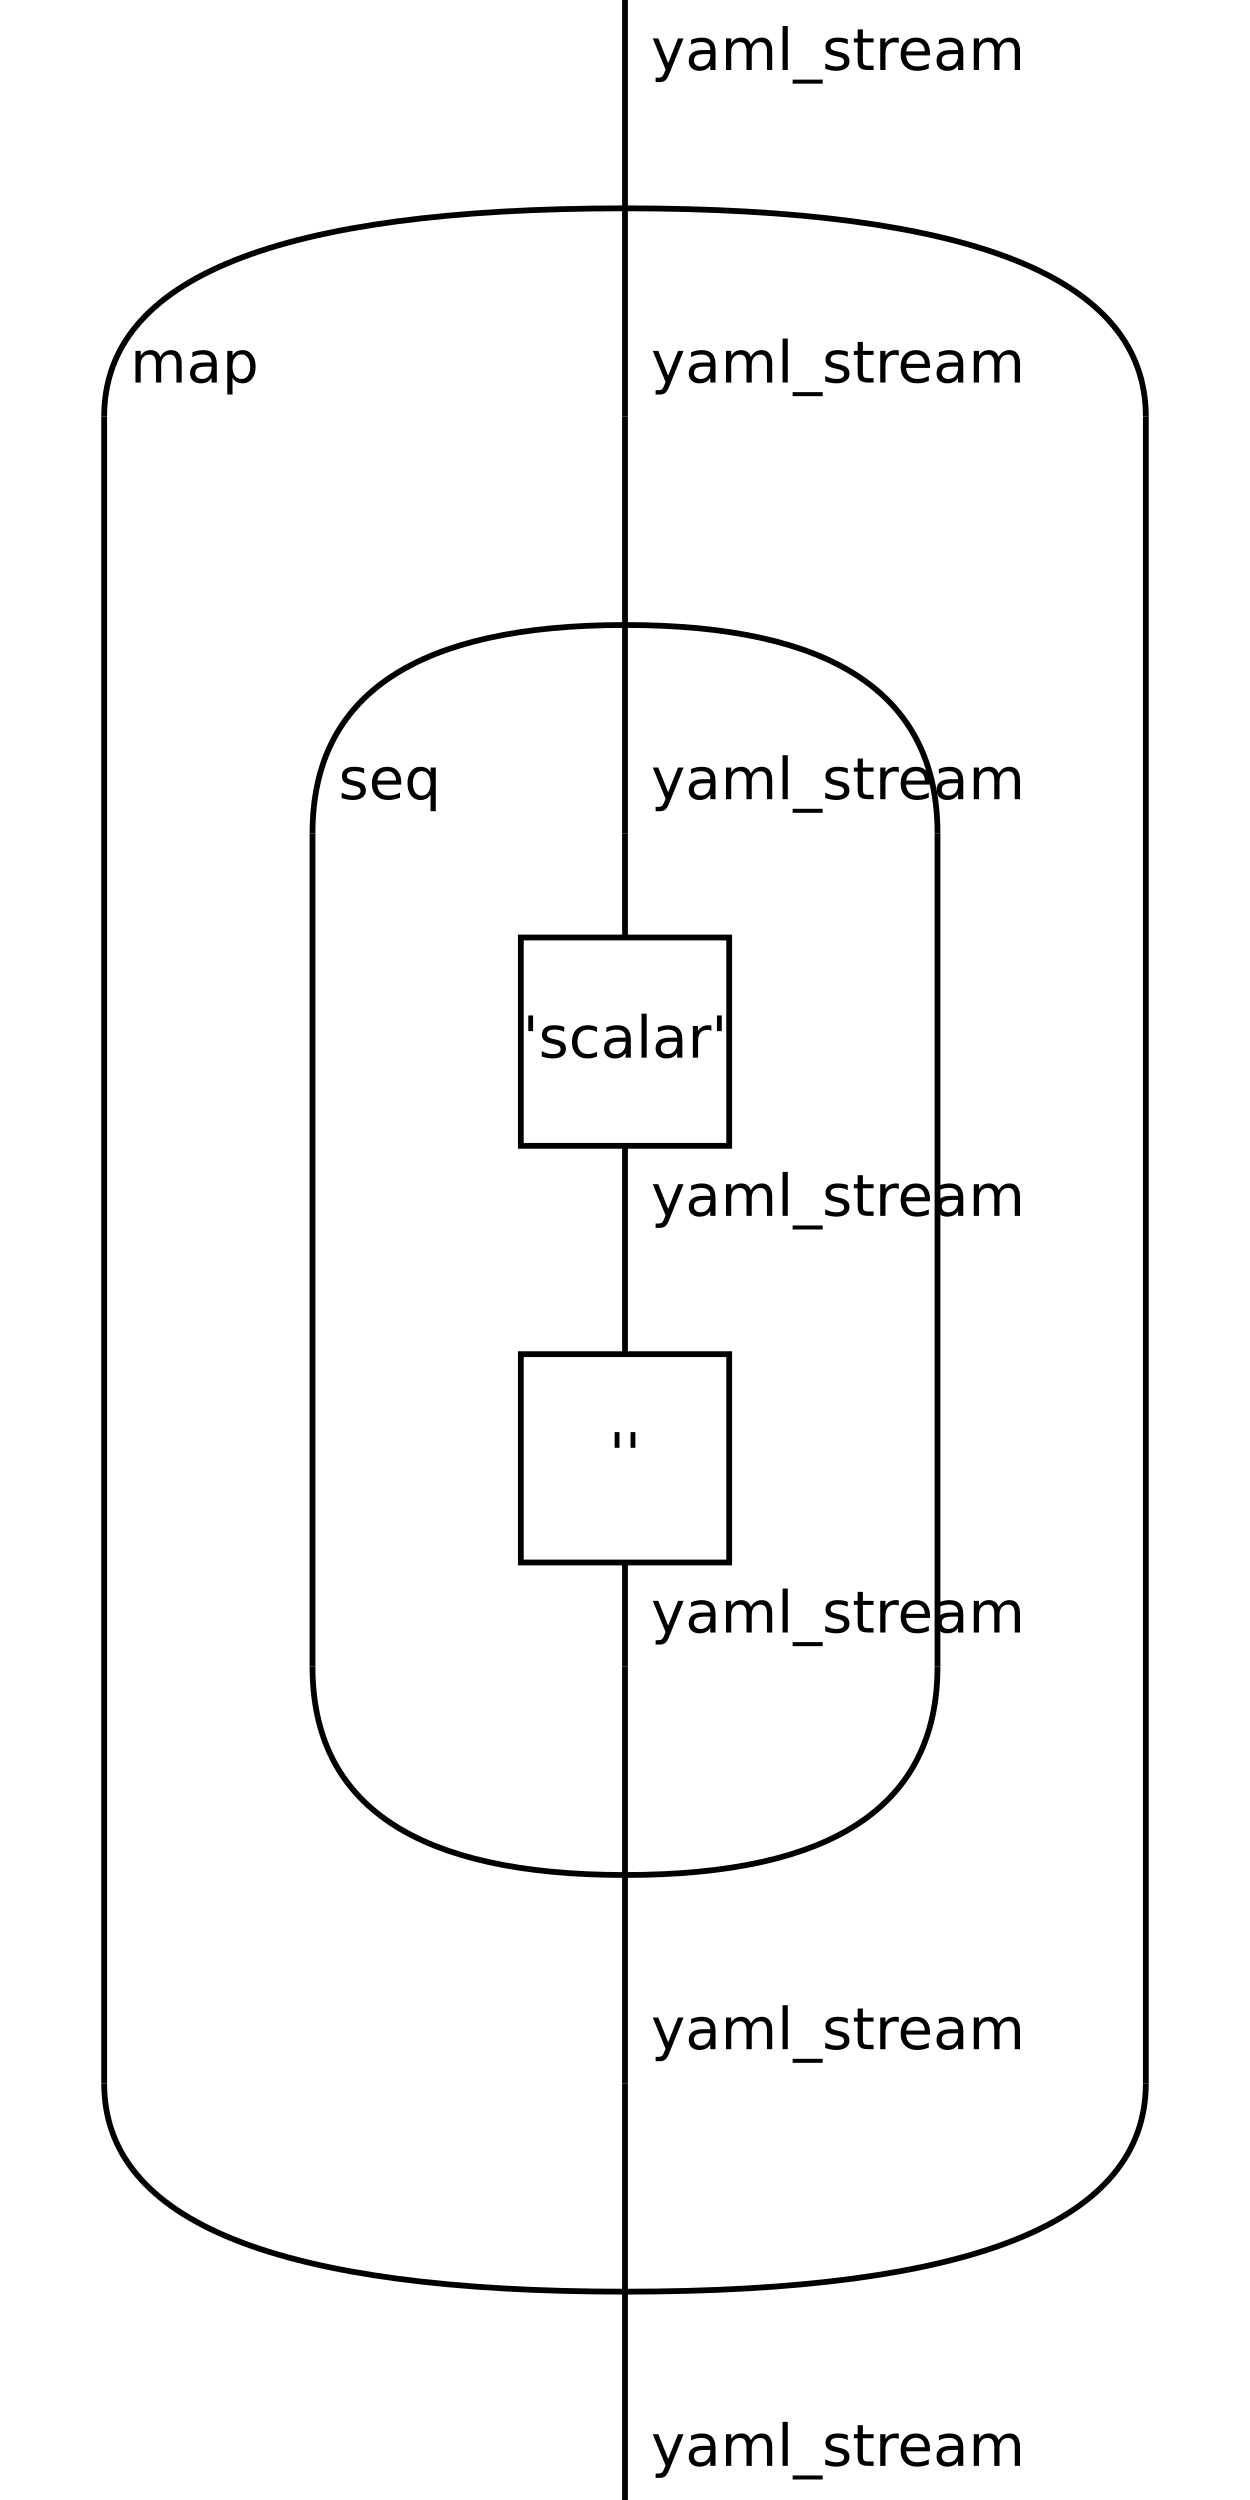
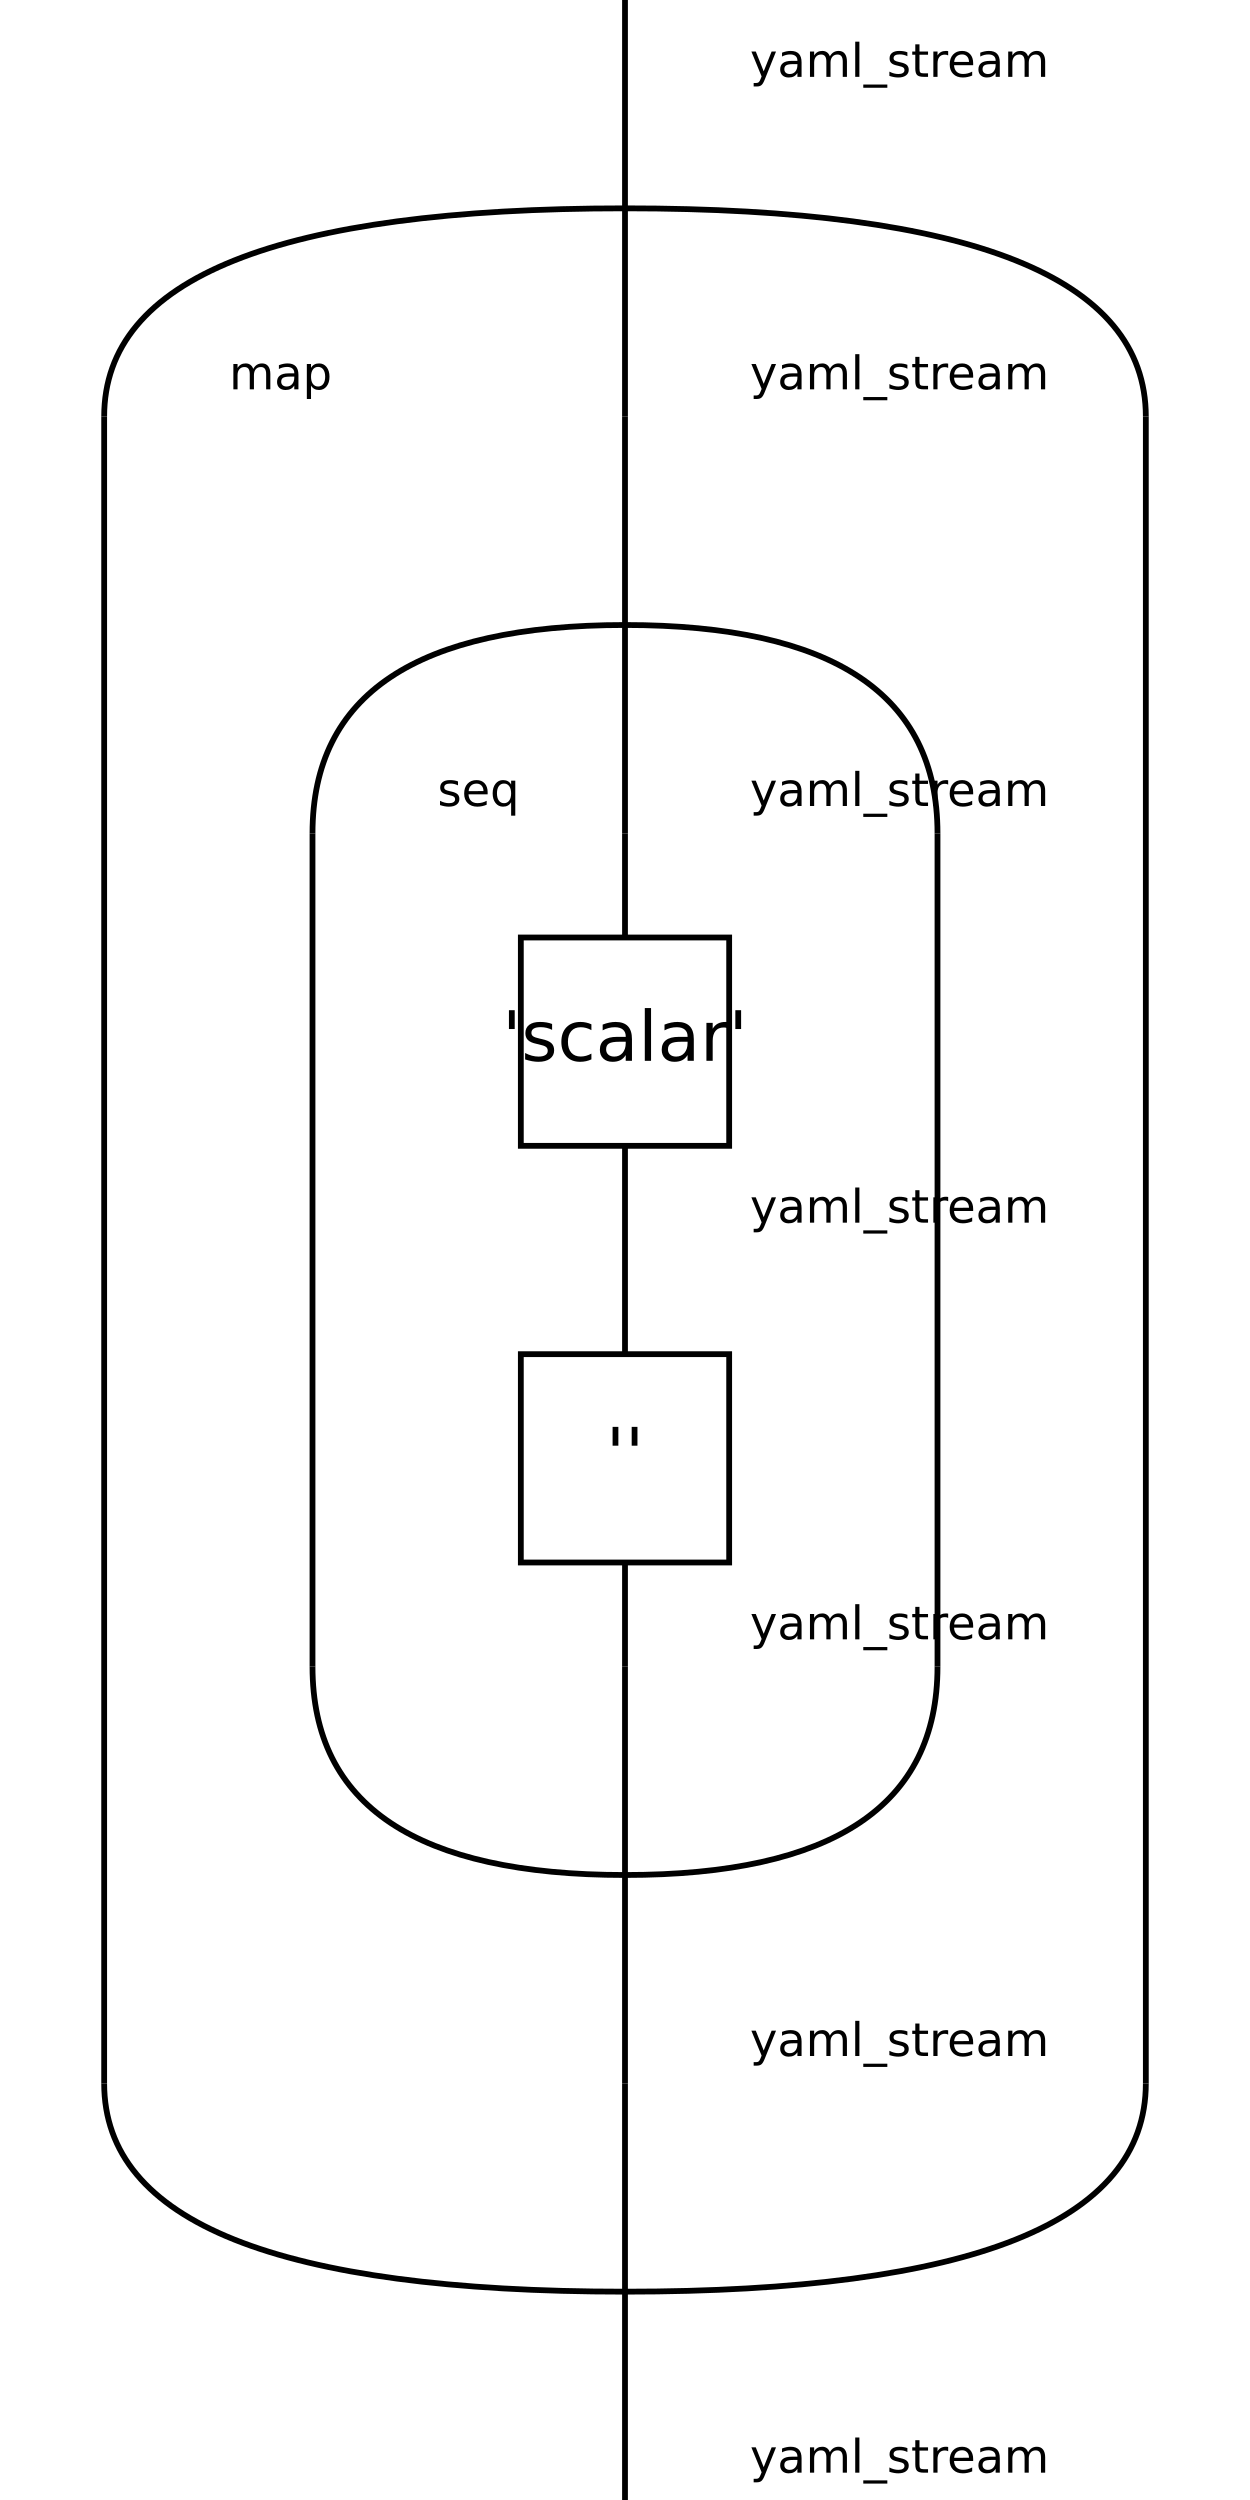
<svg xmlns="http://www.w3.org/2000/svg" xmlns:xlink="http://www.w3.org/1999/xlink" width="216pt" height="432pt" viewBox="0 0 216 432" version="1.1">
  <defs>
    <style type="text/css">*{stroke-linejoin: round; stroke-linecap: butt}</style>
  </defs>
  <g id="figure_1">
    <g id="patch_1">
      <path d="M 0 432  L 216 432  L 216 0  L 0 0  z " style="fill: #ffffff" />
    </g>
    <g id="axes_1">
      <g id="patch_2">
-         <path d="M 0 432  L 216 432  L 216 0  L 0 0  z " clip-path="url(#p1347787d39)" style="fill: #ffffff; stroke: #ffffff; stroke-linejoin: miter" />
+         <path d="M 0 432  L 216 432  L 216 0  L 0 0  z " clip-path="url(#SVG_ID)" style="fill: #ffffff; stroke: #ffffff; stroke-linejoin: miter" />
      </g>
      <g id="patch_3">
-         <path d="M 108 36  Q 18 36 18 72  " clip-path="url(#p1347787d39)" style="fill: none; stroke: #000000; stroke-linejoin: miter" />
+         <path d="M 108 36  Q 18 36 18 72  " clip-path="url(#SVG_ID)" style="fill: none; stroke: #000000; stroke-linejoin: miter" />
      </g>
      <g id="patch_4">
-         <path d="M 108 36  Q 198 36 198 72  " clip-path="url(#p1347787d39)" style="fill: none; stroke: #000000; stroke-linejoin: miter" />
+         <path d="M 108 36  Q 198 36 198 72  " clip-path="url(#SVG_ID)" style="fill: none; stroke: #000000; stroke-linejoin: miter" />
      </g>
      <g id="patch_5">
-         <path d="M 108 0  Q 108 72 108 72  " clip-path="url(#p1347787d39)" style="fill: none; stroke: #000000; stroke-linejoin: miter" />
+         <path d="M 108 0  Q 108 72 108 72  " clip-path="url(#SVG_ID)" style="fill: none; stroke: #000000; stroke-linejoin: miter" />
      </g>
      <g id="patch_6">
-         <path d="M 18 72  Q 18 360 18 360  " clip-path="url(#p1347787d39)" style="fill: none; stroke: #000000; stroke-linejoin: miter" />
+         <path d="M 18 72  Q 18 360 18 360  " clip-path="url(#SVG_ID)" style="fill: none; stroke: #000000; stroke-linejoin: miter" />
      </g>
      <g id="patch_7">
-         <path d="M 198 72  Q 198 360 198 360  " clip-path="url(#p1347787d39)" style="fill: none; stroke: #000000; stroke-linejoin: miter" />
+         <path d="M 198 72  Q 198 360 198 360  " clip-path="url(#SVG_ID)" style="fill: none; stroke: #000000; stroke-linejoin: miter" />
      </g>
      <g id="patch_8">
-         <path d="M 108 108  Q 54 108 54 144  " clip-path="url(#p1347787d39)" style="fill: none; stroke: #000000; stroke-linejoin: miter" />
+         <path d="M 108 108  Q 54 108 54 144  " clip-path="url(#SVG_ID)" style="fill: none; stroke: #000000; stroke-linejoin: miter" />
      </g>
      <g id="patch_9">
-         <path d="M 108 108  Q 162 108 162 144  " clip-path="url(#p1347787d39)" style="fill: none; stroke: #000000; stroke-linejoin: miter" />
+         <path d="M 108 108  Q 162 108 162 144  " clip-path="url(#SVG_ID)" style="fill: none; stroke: #000000; stroke-linejoin: miter" />
      </g>
      <g id="patch_10">
-         <path d="M 108 72  Q 108 144 108 144  " clip-path="url(#p1347787d39)" style="fill: none; stroke: #000000; stroke-linejoin: miter" />
+         <path d="M 108 72  Q 108 144 108 144  " clip-path="url(#SVG_ID)" style="fill: none; stroke: #000000; stroke-linejoin: miter" />
      </g>
      <g id="patch_11">
-         <path d="M 54 144  Q 54 288 54 288  " clip-path="url(#p1347787d39)" style="fill: none; stroke: #000000; stroke-linejoin: miter" />
+         <path d="M 54 144  Q 54 288 54 288  " clip-path="url(#SVG_ID)" style="fill: none; stroke: #000000; stroke-linejoin: miter" />
      </g>
      <g id="patch_12">
-         <path d="M 108 144  Q 108 162 108 162  " clip-path="url(#p1347787d39)" style="fill: none; stroke: #000000; stroke-linejoin: miter" />
+         <path d="M 108 144  Q 108 162 108 162  " clip-path="url(#SVG_ID)" style="fill: none; stroke: #000000; stroke-linejoin: miter" />
      </g>
      <g id="patch_13">
-         <path d="M 162 144  Q 162 288 162 288  " clip-path="url(#p1347787d39)" style="fill: none; stroke: #000000; stroke-linejoin: miter" />
+         <path d="M 162 144  Q 162 288 162 288  " clip-path="url(#SVG_ID)" style="fill: none; stroke: #000000; stroke-linejoin: miter" />
      </g>
      <g id="patch_14">
-         <path d="M 108 198  Q 108 234 108 234  " clip-path="url(#p1347787d39)" style="fill: none; stroke: #000000; stroke-linejoin: miter" />
+         <path d="M 108 198  Q 108 234 108 234  " clip-path="url(#SVG_ID)" style="fill: none; stroke: #000000; stroke-linejoin: miter" />
      </g>
      <g id="patch_15">
-         <path d="M 108 270  Q 108 288 108 288  " clip-path="url(#p1347787d39)" style="fill: none; stroke: #000000; stroke-linejoin: miter" />
+         <path d="M 108 270  Q 108 288 108 288  " clip-path="url(#SVG_ID)" style="fill: none; stroke: #000000; stroke-linejoin: miter" />
      </g>
      <g id="patch_16">
-         <path d="M 54 288  Q 54 324 108 324  " clip-path="url(#p1347787d39)" style="fill: none; stroke: #000000; stroke-linejoin: miter" />
+         <path d="M 54 288  Q 54 324 108 324  " clip-path="url(#SVG_ID)" style="fill: none; stroke: #000000; stroke-linejoin: miter" />
      </g>
      <g id="patch_17">
-         <path d="M 108 288  Q 108 360 108 360  " clip-path="url(#p1347787d39)" style="fill: none; stroke: #000000; stroke-linejoin: miter" />
+         <path d="M 108 288  Q 108 360 108 360  " clip-path="url(#SVG_ID)" style="fill: none; stroke: #000000; stroke-linejoin: miter" />
      </g>
      <g id="patch_18">
-         <path d="M 162 288  Q 162 324 108 324  " clip-path="url(#p1347787d39)" style="fill: none; stroke: #000000; stroke-linejoin: miter" />
+         <path d="M 162 288  Q 162 324 108 324  " clip-path="url(#SVG_ID)" style="fill: none; stroke: #000000; stroke-linejoin: miter" />
      </g>
      <g id="patch_19">
-         <path d="M 18 360  Q 18 396 108 396  " clip-path="url(#p1347787d39)" style="fill: none; stroke: #000000; stroke-linejoin: miter" />
+         <path d="M 18 360  Q 18 396 108 396  " clip-path="url(#SVG_ID)" style="fill: none; stroke: #000000; stroke-linejoin: miter" />
      </g>
      <g id="patch_20">
-         <path d="M 108 360  Q 108 432 108 432  " clip-path="url(#p1347787d39)" style="fill: none; stroke: #000000; stroke-linejoin: miter" />
+         <path d="M 108 360  Q 108 432 108 432  " clip-path="url(#SVG_ID)" style="fill: none; stroke: #000000; stroke-linejoin: miter" />
      </g>
      <g id="patch_21">
-         <path d="M 198 360  Q 198 396 108 396  " clip-path="url(#p1347787d39)" style="fill: none; stroke: #000000; stroke-linejoin: miter" />
+         <path d="M 198 360  Q 198 396 108 396  " clip-path="url(#SVG_ID)" style="fill: none; stroke: #000000; stroke-linejoin: miter" />
      </g>
      <g id="patch_22">
-         <path d="M 90 198  L 90 162  L 126 162  L 126 198  z " clip-path="url(#p1347787d39)" style="fill: #ffffff; stroke: #000000; stroke-linejoin: miter" />
+         <path d="M 90 198  L 90 162  L 126 162  L 126 198  z " clip-path="url(#SVG_ID)" style="fill: #ffffff; stroke: #000000; stroke-linejoin: miter" />
      </g>
      <g id="patch_23">
-         <path d="M 90 270  L 90 234  L 126 234  L 126 270  z " clip-path="url(#p1347787d39)" style="fill: #ffffff; stroke: #000000; stroke-linejoin: miter" />
+         <path d="M 90 270  L 90 234  L 126 234  L 126 270  z " clip-path="url(#SVG_ID)" style="fill: #ffffff; stroke: #000000; stroke-linejoin: miter" />
      </g>
      <g id="text_1">
-         <g transform="translate(112.5 12.09844) scale(0.1 -0.1)">
+         <g transform="translate(129.6 13.27875) scale(0.08 -0.08)">
          <defs>
            <path id="DejaVuSans-79" d="M 2059 -325  Q 1816 -950 1584 -1140  Q 1353 -1331 966 -1331  L 506 -1331  L 506 -850  L 844 -850  Q 1081 -850 1212 -737  Q 1344 -625 1503 -206  L 1606 56  L 191 3500  L 800 3500  L 1894 763  L 2988 3500  L 3597 3500  L 2059 -325  z " transform="scale(0.015625)" />
            <path id="DejaVuSans-61" d="M 2194 1759  Q 1497 1759 1228 1600  Q 959 1441 959 1056  Q 959 750 1161 570  Q 1363 391 1709 391  Q 2188 391 2477 730  Q 2766 1069 2766 1631  L 2766 1759  L 2194 1759  z M 3341 1997  L 3341 0  L 2766 0  L 2766 531  Q 2569 213 2275 61  Q 1981 -91 1556 -91  Q 1019 -91 701 211  Q 384 513 384 1019  Q 384 1609 779 1909  Q 1175 2209 1959 2209  L 2766 2209  L 2766 2266  Q 2766 2663 2505 2880  Q 2244 3097 1772 3097  Q 1472 3097 1187 3025  Q 903 2953 641 2809  L 641 3341  Q 956 3463 1253 3523  Q 1550 3584 1831 3584  Q 2591 3584 2966 3190  Q 3341 2797 3341 1997  z " transform="scale(0.015625)" />
            <path id="DejaVuSans-6d" d="M 3328 2828  Q 3544 3216 3844 3400  Q 4144 3584 4550 3584  Q 5097 3584 5394 3201  Q 5691 2819 5691 2113  L 5691 0  L 5113 0  L 5113 2094  Q 5113 2597 4934 2840  Q 4756 3084 4391 3084  Q 3944 3084 3684 2787  Q 3425 2491 3425 1978  L 3425 0  L 2847 0  L 2847 2094  Q 2847 2600 2669 2842  Q 2491 3084 2119 3084  Q 1678 3084 1418 2786  Q 1159 2488 1159 1978  L 1159 0  L 581 0  L 581 3500  L 1159 3500  L 1159 2956  Q 1356 3278 1631 3431  Q 1906 3584 2284 3584  Q 2666 3584 2933 3390  Q 3200 3197 3328 2828  z " transform="scale(0.015625)" />
            <path id="DejaVuSans-6c" d="M 603 4863  L 1178 4863  L 1178 0  L 603 0  L 603 4863  z " transform="scale(0.015625)" />
            <path id="DejaVuSans-5f" d="M 3263 -1063  L 3263 -1509  L -63 -1509  L -63 -1063  L 3263 -1063  z " transform="scale(0.015625)" />
            <path id="DejaVuSans-73" d="M 2834 3397  L 2834 2853  Q 2591 2978 2328 3040  Q 2066 3103 1784 3103  Q 1356 3103 1142 2972  Q 928 2841 928 2578  Q 928 2378 1081 2264  Q 1234 2150 1697 2047  L 1894 2003  Q 2506 1872 2764 1633  Q 3022 1394 3022 966  Q 3022 478 2636 193  Q 2250 -91 1575 -91  Q 1294 -91 989 -36  Q 684 19 347 128  L 347 722  Q 666 556 975 473  Q 1284 391 1588 391  Q 1994 391 2212 530  Q 2431 669 2431 922  Q 2431 1156 2273 1281  Q 2116 1406 1581 1522  L 1381 1569  Q 847 1681 609 1914  Q 372 2147 372 2553  Q 372 3047 722 3315  Q 1072 3584 1716 3584  Q 2034 3584 2315 3537  Q 2597 3491 2834 3397  z " transform="scale(0.015625)" />
            <path id="DejaVuSans-74" d="M 1172 4494  L 1172 3500  L 2356 3500  L 2356 3053  L 1172 3053  L 1172 1153  Q 1172 725 1289 603  Q 1406 481 1766 481  L 2356 481  L 2356 0  L 1766 0  Q 1100 0 847 248  Q 594 497 594 1153  L 594 3053  L 172 3053  L 172 3500  L 594 3500  L 594 4494  L 1172 4494  z " transform="scale(0.015625)" />
            <path id="DejaVuSans-72" d="M 2631 2963  Q 2534 3019 2420 3045  Q 2306 3072 2169 3072  Q 1681 3072 1420 2755  Q 1159 2438 1159 1844  L 1159 0  L 581 0  L 581 3500  L 1159 3500  L 1159 2956  Q 1341 3275 1631 3429  Q 1922 3584 2338 3584  Q 2397 3584 2469 3576  Q 2541 3569 2628 3553  L 2631 2963  z " transform="scale(0.015625)" />
            <path id="DejaVuSans-65" d="M 3597 1894  L 3597 1613  L 953 1613  Q 991 1019 1311 708  Q 1631 397 2203 397  Q 2534 397 2845 478  Q 3156 559 3463 722  L 3463 178  Q 3153 47 2828 -22  Q 2503 -91 2169 -91  Q 1331 -91 842 396  Q 353 884 353 1716  Q 353 2575 817 3079  Q 1281 3584 2069 3584  Q 2775 3584 3186 3129  Q 3597 2675 3597 1894  z M 3022 2063  Q 3016 2534 2758 2815  Q 2500 3097 2075 3097  Q 1594 3097 1305 2825  Q 1016 2553 972 2059  L 3022 2063  z " transform="scale(0.015625)" />
          </defs>
          <use xlink:href="#DejaVuSans-79" />
          <use xlink:href="#DejaVuSans-61" transform="translate(59.17969 0)" />
          <use xlink:href="#DejaVuSans-6d" transform="translate(120.459 0)" />
          <use xlink:href="#DejaVuSans-6c" transform="translate(217.8711 0)" />
          <use xlink:href="#DejaVuSans-5f" transform="translate(245.6543 0)" />
          <use xlink:href="#DejaVuSans-73" transform="translate(295.6543 0)" />
          <use xlink:href="#DejaVuSans-74" transform="translate(347.7539 0)" />
          <use xlink:href="#DejaVuSans-72" transform="translate(386.9629 0)" />
          <use xlink:href="#DejaVuSans-65" transform="translate(425.8262 0)" />
          <use xlink:href="#DejaVuSans-61" transform="translate(487.3496 0)" />
          <use xlink:href="#DejaVuSans-6d" transform="translate(548.6289 0)" />
        </g>
      </g>
      <g id="text_2">
-         <g transform="translate(22.5 66.09844) scale(0.1 -0.1)">
+         <g transform="translate(39.6 67.27875) scale(0.08 -0.08)">
          <defs>
            <path id="DejaVuSans-70" d="M 1159 525  L 1159 -1331  L 581 -1331  L 581 3500  L 1159 3500  L 1159 2969  Q 1341 3281 1617 3432  Q 1894 3584 2278 3584  Q 2916 3584 3314 3078  Q 3713 2572 3713 1747  Q 3713 922 3314 415  Q 2916 -91 2278 -91  Q 1894 -91 1617 61  Q 1341 213 1159 525  z M 3116 1747  Q 3116 2381 2855 2742  Q 2594 3103 2138 3103  Q 1681 3103 1420 2742  Q 1159 2381 1159 1747  Q 1159 1113 1420 752  Q 1681 391 2138 391  Q 2594 391 2855 752  Q 3116 1113 3116 1747  z " transform="scale(0.015625)" />
          </defs>
          <use xlink:href="#DejaVuSans-6d" />
          <use xlink:href="#DejaVuSans-61" transform="translate(97.41211 0)" />
          <use xlink:href="#DejaVuSans-70" transform="translate(158.6914 0)" />
        </g>
      </g>
      <g id="text_3">
-         <g transform="translate(112.5 66.09844) scale(0.1 -0.1)">
+         <g transform="translate(129.6 67.27875) scale(0.08 -0.08)">
          <use xlink:href="#DejaVuSans-79" />
          <use xlink:href="#DejaVuSans-61" transform="translate(59.17969 0)" />
          <use xlink:href="#DejaVuSans-6d" transform="translate(120.459 0)" />
          <use xlink:href="#DejaVuSans-6c" transform="translate(217.8711 0)" />
          <use xlink:href="#DejaVuSans-5f" transform="translate(245.6543 0)" />
          <use xlink:href="#DejaVuSans-73" transform="translate(295.6543 0)" />
          <use xlink:href="#DejaVuSans-74" transform="translate(347.7539 0)" />
          <use xlink:href="#DejaVuSans-72" transform="translate(386.9629 0)" />
          <use xlink:href="#DejaVuSans-65" transform="translate(425.8262 0)" />
          <use xlink:href="#DejaVuSans-61" transform="translate(487.3496 0)" />
          <use xlink:href="#DejaVuSans-6d" transform="translate(548.6289 0)" />
        </g>
      </g>
      <g id="text_4">
-         <g transform="translate(58.5 138.0984) scale(0.1 -0.1)">
+         <g transform="translate(75.6 139.2788) scale(0.08 -0.08)">
          <defs>
            <path id="DejaVuSans-71" d="M 947 1747  Q 947 1113 1208 752  Q 1469 391 1925 391  Q 2381 391 2643 752  Q 2906 1113 2906 1747  Q 2906 2381 2643 2742  Q 2381 3103 1925 3103  Q 1469 3103 1208 2742  Q 947 2381 947 1747  z M 2906 525  Q 2725 213 2448 61  Q 2172 -91 1784 -91  Q 1150 -91 751 415  Q 353 922 353 1747  Q 353 2572 751 3078  Q 1150 3584 1784 3584  Q 2172 3584 2448 3432  Q 2725 3281 2906 2969  L 2906 3500  L 3481 3500  L 3481 -1331  L 2906 -1331  L 2906 525  z " transform="scale(0.015625)" />
          </defs>
          <use xlink:href="#DejaVuSans-73" />
          <use xlink:href="#DejaVuSans-65" transform="translate(52.09961 0)" />
          <use xlink:href="#DejaVuSans-71" transform="translate(113.623 0)" />
        </g>
      </g>
      <g id="text_5">
-         <g transform="translate(112.5 138.0984) scale(0.1 -0.1)">
+         <g transform="translate(129.6 139.2788) scale(0.08 -0.08)">
          <use xlink:href="#DejaVuSans-79" />
          <use xlink:href="#DejaVuSans-61" transform="translate(59.17969 0)" />
          <use xlink:href="#DejaVuSans-6d" transform="translate(120.459 0)" />
          <use xlink:href="#DejaVuSans-6c" transform="translate(217.8711 0)" />
          <use xlink:href="#DejaVuSans-5f" transform="translate(245.6543 0)" />
          <use xlink:href="#DejaVuSans-73" transform="translate(295.6543 0)" />
          <use xlink:href="#DejaVuSans-74" transform="translate(347.7539 0)" />
          <use xlink:href="#DejaVuSans-72" transform="translate(386.9629 0)" />
          <use xlink:href="#DejaVuSans-65" transform="translate(425.8262 0)" />
          <use xlink:href="#DejaVuSans-61" transform="translate(487.3496 0)" />
          <use xlink:href="#DejaVuSans-6d" transform="translate(548.6289 0)" />
        </g>
      </g>
      <g id="text_6">
-         <g transform="translate(112.5 210.0984) scale(0.1 -0.1)">
+         <g transform="translate(129.6 211.2788) scale(0.08 -0.08)">
          <use xlink:href="#DejaVuSans-79" />
          <use xlink:href="#DejaVuSans-61" transform="translate(59.17969 0)" />
          <use xlink:href="#DejaVuSans-6d" transform="translate(120.459 0)" />
          <use xlink:href="#DejaVuSans-6c" transform="translate(217.8711 0)" />
          <use xlink:href="#DejaVuSans-5f" transform="translate(245.6543 0)" />
          <use xlink:href="#DejaVuSans-73" transform="translate(295.6543 0)" />
          <use xlink:href="#DejaVuSans-74" transform="translate(347.7539 0)" />
          <use xlink:href="#DejaVuSans-72" transform="translate(386.9629 0)" />
          <use xlink:href="#DejaVuSans-65" transform="translate(425.8262 0)" />
          <use xlink:href="#DejaVuSans-61" transform="translate(487.3496 0)" />
          <use xlink:href="#DejaVuSans-6d" transform="translate(548.6289 0)" />
        </g>
      </g>
      <g id="text_7">
-         <g transform="translate(112.5 282.0984) scale(0.1 -0.1)">
+         <g transform="translate(129.6 283.2788) scale(0.08 -0.08)">
          <use xlink:href="#DejaVuSans-79" />
          <use xlink:href="#DejaVuSans-61" transform="translate(59.17969 0)" />
          <use xlink:href="#DejaVuSans-6d" transform="translate(120.459 0)" />
          <use xlink:href="#DejaVuSans-6c" transform="translate(217.8711 0)" />
          <use xlink:href="#DejaVuSans-5f" transform="translate(245.6543 0)" />
          <use xlink:href="#DejaVuSans-73" transform="translate(295.6543 0)" />
          <use xlink:href="#DejaVuSans-74" transform="translate(347.7539 0)" />
          <use xlink:href="#DejaVuSans-72" transform="translate(386.9629 0)" />
          <use xlink:href="#DejaVuSans-65" transform="translate(425.8262 0)" />
          <use xlink:href="#DejaVuSans-61" transform="translate(487.3496 0)" />
          <use xlink:href="#DejaVuSans-6d" transform="translate(548.6289 0)" />
        </g>
      </g>
      <g id="text_8">
-         <g transform="translate(112.5 354.0984) scale(0.1 -0.1)">
+         <g transform="translate(129.6 355.2788) scale(0.08 -0.08)">
          <use xlink:href="#DejaVuSans-79" />
          <use xlink:href="#DejaVuSans-61" transform="translate(59.17969 0)" />
          <use xlink:href="#DejaVuSans-6d" transform="translate(120.459 0)" />
          <use xlink:href="#DejaVuSans-6c" transform="translate(217.8711 0)" />
          <use xlink:href="#DejaVuSans-5f" transform="translate(245.6543 0)" />
          <use xlink:href="#DejaVuSans-73" transform="translate(295.6543 0)" />
          <use xlink:href="#DejaVuSans-74" transform="translate(347.7539 0)" />
          <use xlink:href="#DejaVuSans-72" transform="translate(386.9629 0)" />
          <use xlink:href="#DejaVuSans-65" transform="translate(425.8262 0)" />
          <use xlink:href="#DejaVuSans-61" transform="translate(487.3496 0)" />
          <use xlink:href="#DejaVuSans-6d" transform="translate(548.6289 0)" />
        </g>
      </g>
      <g id="text_9">
-         <g transform="translate(112.5 426.0984) scale(0.1 -0.1)">
+         <g transform="translate(129.6 427.2788) scale(0.08 -0.08)">
          <use xlink:href="#DejaVuSans-79" />
          <use xlink:href="#DejaVuSans-61" transform="translate(59.17969 0)" />
          <use xlink:href="#DejaVuSans-6d" transform="translate(120.459 0)" />
          <use xlink:href="#DejaVuSans-6c" transform="translate(217.8711 0)" />
          <use xlink:href="#DejaVuSans-5f" transform="translate(245.6543 0)" />
          <use xlink:href="#DejaVuSans-73" transform="translate(295.6543 0)" />
          <use xlink:href="#DejaVuSans-74" transform="translate(347.7539 0)" />
          <use xlink:href="#DejaVuSans-72" transform="translate(386.9629 0)" />
          <use xlink:href="#DejaVuSans-65" transform="translate(425.8262 0)" />
          <use xlink:href="#DejaVuSans-61" transform="translate(487.3496 0)" />
          <use xlink:href="#DejaVuSans-6d" transform="translate(548.6289 0)" />
        </g>
      </g>
      <g id="text_10">
-         <g transform="translate(90.325 182.7594) scale(0.1 -0.1)">
+         <g transform="translate(86.79 183.3113) scale(0.12 -0.12)">
          <defs>
            <path id="DejaVuSans-27" d="M 1147 4666  L 1147 2931  L 616 2931  L 616 4666  L 1147 4666  z " transform="scale(0.015625)" />
            <path id="DejaVuSans-63" d="M 3122 3366  L 3122 2828  Q 2878 2963 2633 3030  Q 2388 3097 2138 3097  Q 1578 3097 1268 2742  Q 959 2388 959 1747  Q 959 1106 1268 751  Q 1578 397 2138 397  Q 2388 397 2633 464  Q 2878 531 3122 666  L 3122 134  Q 2881 22 2623 -34  Q 2366 -91 2075 -91  Q 1284 -91 818 406  Q 353 903 353 1747  Q 353 2603 823 3093  Q 1294 3584 2113 3584  Q 2378 3584 2631 3529  Q 2884 3475 3122 3366  z " transform="scale(0.015625)" />
          </defs>
          <use xlink:href="#DejaVuSans-27" />
          <use xlink:href="#DejaVuSans-73" transform="translate(27.49023 0)" />
          <use xlink:href="#DejaVuSans-63" transform="translate(79.58984 0)" />
          <use xlink:href="#DejaVuSans-61" transform="translate(134.5703 0)" />
          <use xlink:href="#DejaVuSans-6c" transform="translate(195.8496 0)" />
          <use xlink:href="#DejaVuSans-61" transform="translate(223.6328 0)" />
          <use xlink:href="#DejaVuSans-72" transform="translate(284.9121 0)" />
          <use xlink:href="#DejaVuSans-27" transform="translate(326.0254 0)" />
        </g>
      </g>
      <g id="text_11">
-         <g transform="translate(105.2516 254.7594) scale(0.1 -0.1)">
+         <g transform="translate(104.7019 255.3113) scale(0.12 -0.12)">
          <use xlink:href="#DejaVuSans-27" />
          <use xlink:href="#DejaVuSans-27" transform="translate(27.49023 0)" />
        </g>
      </g>
    </g>
  </g>
  <defs>
-     <clipPath id="p1347787d39">
+     <clipPath id="SVG_ID">
      <rect x="0" y="0" width="216" height="432" />
    </clipPath>
  </defs>
</svg>
